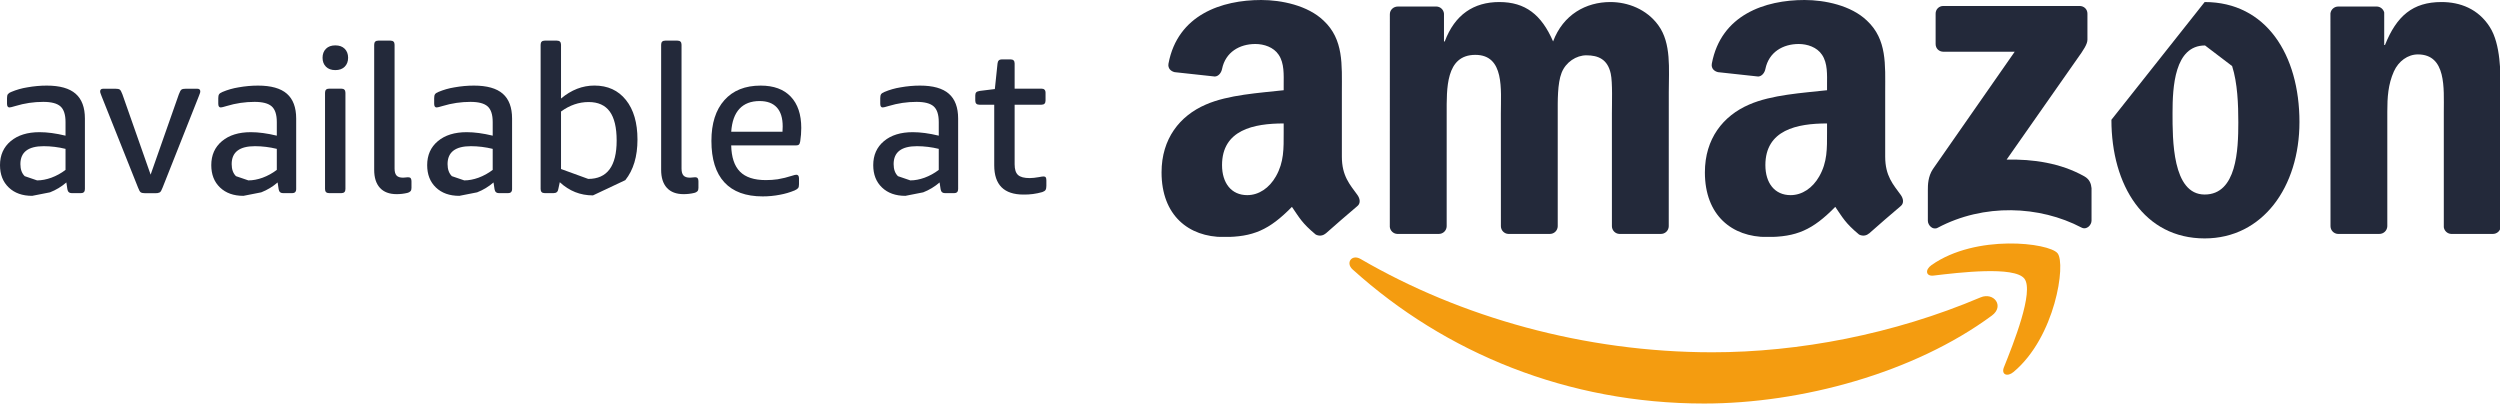
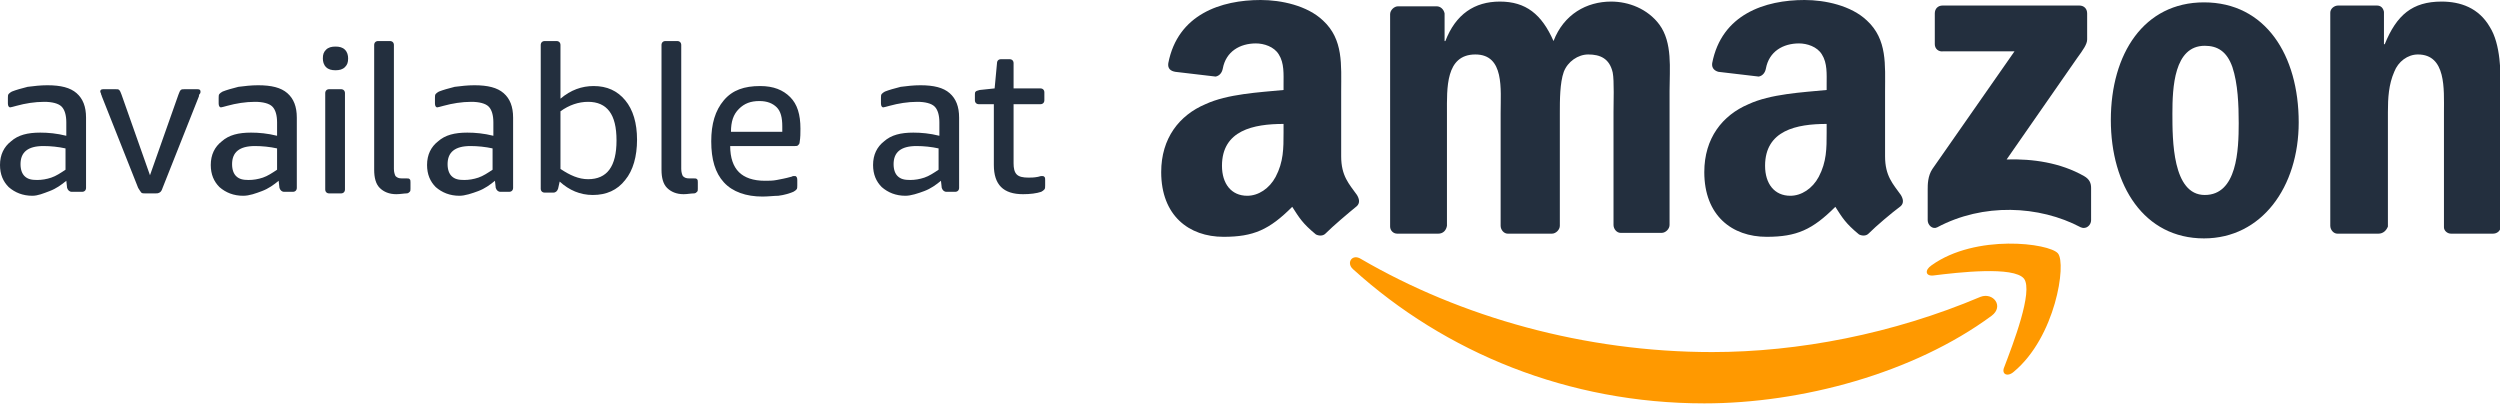
- <svg xmlns="http://www.w3.org/2000/svg" width="184" height="30" viewBox="0 0 184 30">
-   <defs>
-     <clipPath id="v3wda">
-       <path d="M99.32 18.95h47.704V29.7H99.32z" />
-     </clipPath>
-     <clipPath id="v3wdb">
-       <path d="M125.48 0h14.583v17.435H125.48z" />
-     </clipPath>
-     <clipPath id="v3wdc">
-       <path d="M85.49 0h14.583v17.435H85.49z" />
-     </clipPath>
-   </defs>
+ <svg xmlns="http://www.w3.org/2000/svg" version="1.1" id="Layer_1" x="0px" y="0px" viewBox="0 0 316.7 51.1" style="enable-background:new 0 0 316.7 51.1;" xml:space="preserve">
+   <style type="text/css">
+   .st0{fill-rule:evenodd;clip-rule:evenodd;fill:#FF9900;}
+   .st1{fill-rule:evenodd;clip-rule:evenodd;fill:#232F3E;}
+   .st2{fill:#232F3E;}
+ </style>
  <g>
    <g>
      <g>
-         <g />
-         <g clip-path="url(#v3wda)">
-           <path fill="#f49c10" d="M146.602 23.226c-5.727 4.226-14.03 6.474-21.179 6.474-10.02 0-19.044-3.704-25.872-9.87-.536-.484-.058-1.145.587-.77 7.366 4.287 16.477 6.868 25.886 6.868 6.348 0 13.325-1.317 19.745-4.04.97-.41 1.78.638.833 1.338" />
+         <path class="st0" d="M252.3,40c-9.9,7.3-24.1,11.1-36.4,11.1c-17.2,0-32.8-6.4-44.5-17c-0.9-0.8-0.1-2,1-1.3     c12.7,7.4,28.4,11.8,44.5,11.8c10.9,0,22.9-2.3,34-7C252.5,37,253.9,38.8,252.3,40z" />
+         <path class="st0" d="M256.4,35.3c-1.3-1.6-8.3-0.8-11.5-0.4c-1,0.1-1.1-0.7-0.2-1.3c5.6-4,14.9-2.8,16-1.5     c1.1,1.3-0.3,10.6-5.6,15c-0.8,0.7-1.6,0.3-1.2-0.6C255,43.6,257.6,36.9,256.4,35.3z" />
+       </g>
+       <g>
+         <g>
+           <path class="st1" d="M245.1,5.6V1.7c0-0.6,0.4-1,1-1l17.3,0c0.6,0,1,0.4,1,1V5c0,0.6-0.5,1.3-1.3,2.4l-8.9,12.8      c3.3-0.1,6.8,0.4,9.8,2.1c0.7,0.4,0.9,0.9,0.9,1.5v4.1c0,0.6-0.6,1.2-1.3,0.9c-5.3-2.8-12.4-3.1-18.2,0      c-0.6,0.3-1.2-0.3-1.2-0.9v-3.9c0-0.6,0-1.7,0.6-2.6l10.4-14.9l-9,0C245.6,6.6,245.1,6.2,245.1,5.6z" />
+           <path class="st1" d="M182.2,29.6H177c-0.5,0-0.9-0.4-0.9-0.9l0-26.9c0-0.5,0.5-1,1-1l4.9,0c0.5,0,0.9,0.4,1,0.9v3.5h0.1      c1.3-3.4,3.7-5,6.9-5c3.3,0,5.3,1.6,6.8,5c1.3-3.4,4.2-5,7.3-5c2.2,0,4.6,0.9,6.1,2.9c1.7,2.3,1.3,5.6,1.3,8.4l0,17      c0,0.5-0.5,1-1,1h-5.2c-0.5,0-0.9-0.5-0.9-1l0-14.3c0-1.1,0.1-4-0.1-5c-0.4-1.8-1.6-2.3-3.1-2.3c-1.3,0-2.6,0.9-3.1,2.2      c-0.5,1.4-0.5,3.6-0.5,5.2v14.3c0,0.5-0.5,1-1,1H191c-0.5,0-0.9-0.5-0.9-1l0-14.3c0-3,0.5-7.4-3.2-7.4c-3.8,0-3.6,4.3-3.6,7.4      l0,14.3C183.2,29.2,182.8,29.6,182.2,29.6z" />
+           <path class="st1" d="M279.2,0.3c7.8,0,12,6.7,12,15.2c0,8.2-4.7,14.7-12,14.7c-7.6,0-11.8-6.7-11.8-15      C267.4,6.8,271.6,0.3,279.2,0.3z M279.3,5.8c-3.9,0-4.1,5.3-4.1,8.6c0,3.3,0,10.3,4.1,10.3c4.1,0,4.3-5.7,4.3-9.1      c0-2.3-0.1-5-0.8-7.1C282.1,6.5,280.9,5.8,279.3,5.8z" />
+           <path class="st1" d="M301.3,29.6h-5.2c-0.5,0-0.9-0.5-0.9-1l0-27c0-0.5,0.5-0.9,1-0.9l4.9,0c0.5,0,0.8,0.3,0.9,0.8v4.1h0.1      c1.5-3.7,3.5-5.4,7.2-5.4c2.4,0,4.7,0.8,6.1,3.2c1.4,2.2,1.4,5.8,1.4,8.4v17c-0.1,0.5-0.5,0.8-1,0.8h-5.3      c-0.5,0-0.9-0.4-0.9-0.8V14.2c0-2.9,0.3-7.3-3.3-7.3c-1.3,0-2.5,0.9-3,2.2c-0.7,1.6-0.8,3.3-0.8,5.1v14.5      C302.3,29.2,301.9,29.6,301.3,29.6z" />
+           <path class="st1" d="M231.4,16.8c0,2,0,3.7-1,5.6c-0.8,1.5-2.2,2.4-3.6,2.4c-2,0-3.2-1.5-3.2-3.8c0-4.5,4-5.3,7.8-5.3V16.8z       M236.7,29.6c-0.3,0.3-0.8,0.3-1.2,0.1c-1.7-1.4-2.1-2.1-3-3.5c-2.9,2.9-4.9,3.8-8.7,3.8c-4.4,0-7.9-2.7-7.9-8.2      c0-4.3,2.3-7.2,5.6-8.6c2.8-1.3,6.8-1.5,9.9-1.8v-0.7c0-1.3,0.1-2.7-0.6-3.8c-0.6-1-1.9-1.4-2.9-1.4c-2,0-3.8,1-4.2,3.2      c-0.1,0.5-0.4,0.9-0.9,1l-5.1-0.6c-0.4-0.1-0.9-0.4-0.8-1.1c1.2-6.2,6.7-8,11.7-8c2.6,0,5.9,0.7,7.9,2.6c2.6,2.4,2.3,5.6,2.3,9      v8.2c0,2.5,1,3.5,2,4.9c0.3,0.5,0.4,1,0,1.4C239.6,27,237.7,28.6,236.7,29.6L236.7,29.6z" />
+           <path class="st1" d="M162.6,16.8c0,2,0,3.7-1,5.6c-0.8,1.5-2.2,2.4-3.6,2.4c-2,0-3.2-1.5-3.2-3.8c0-4.5,4-5.3,7.8-5.3V16.8z       M167.9,29.6c-0.3,0.3-0.8,0.3-1.2,0.1c-1.7-1.4-2.1-2.1-3-3.5c-2.9,2.9-4.9,3.8-8.7,3.8c-4.4,0-7.9-2.7-7.9-8.2      c0-4.3,2.3-7.2,5.6-8.6c2.8-1.3,6.8-1.5,9.9-1.8v-0.7c0-1.3,0.1-2.7-0.6-3.8c-0.6-1-1.9-1.4-2.9-1.4c-2,0-3.8,1-4.2,3.2      c-0.1,0.5-0.4,0.9-0.9,1l-5.1-0.6C148.3,9,147.9,8.7,148,8c1.2-6.2,6.7-8,11.7-8c2.6,0,5.9,0.7,7.9,2.6c2.6,2.4,2.3,5.6,2.3,9      v8.2c0,2.5,1,3.5,2,4.9c0.3,0.5,0.4,1,0,1.4C170.8,27,168.9,28.6,167.9,29.6L167.9,29.6z" />
        </g>
      </g>
-       <g>
-         <path fill="#f49c10" d="M148.993 20.506c-.733-.937-4.842-.444-6.688-.223-.56.067-.646-.422-.142-.776 3.278-2.302 8.65-1.637 9.274-.866.629.777-.165 6.163-3.237 8.733-.473.395-.922.184-.713-.338.692-1.726 2.239-5.592 1.506-6.53" />
-       </g>
-       <g>
-         <path fill="#23293a" d="M142.462 3.245V1.008a.553.553 0 0 1 .567-.567L153.057.44c.321 0 .578.234.578.565v1.919c-.003.322-.274.741-.755 1.408l-5.194 7.416c1.927-.045 3.967.245 5.719 1.229.395.222.501.551.532.873v2.388c0 .328-.36.709-.739.51-3.086-1.616-7.181-1.793-10.594.021-.35.185-.714-.19-.714-.52V13.98c0-.363.007-.984.373-1.537l6.018-8.634-5.24-.001c-.32 0-.577-.228-.579-.563" />
-       </g>
-       <g>
-         <path fill="#23293a" d="M105.887 17.217h-3.051a.576.576 0 0 1-.546-.516l.003-15.657c0-.313.263-.563.589-.563l2.84-.001a.574.574 0 0 1 .555.526V3.05h.057c.74-1.977 2.136-2.9 4.015-2.9 1.908 0 3.104.923 3.958 2.9.741-1.977 2.421-2.9 4.215-2.9 1.282 0 2.677.527 3.532 1.713.967 1.319.769 3.229.769 4.91l-.003 9.881a.575.575 0 0 1-.589.563h-3.047a.572.572 0 0 1-.547-.562l-.001-8.301c0-.658.057-2.306-.085-2.932-.228-1.055-.912-1.351-1.794-1.351-.741 0-1.51.494-1.823 1.285-.313.791-.285 2.108-.285 2.998v8.3a.575.575 0 0 1-.588.563h-3.047a.572.572 0 0 1-.548-.562l-.003-8.301c0-1.746.285-4.316-1.879-4.316-2.193 0-2.108 2.504-2.108 4.316l-.001 8.3a.575.575 0 0 1-.588.563" />
-       </g>
-       <g>
-         <path fill="#23293a" d="M162.263.15c4.528 0 6.977 3.888 6.977 8.83 0 4.777-2.705 8.567-6.977 8.567-4.442 0-6.863-3.889-6.863-8.732zm.028 3.196c-2.25 0-2.392 3.063-2.392 4.975 0 1.911-.028 5.996 2.364 5.996 2.364 0 2.477-3.295 2.477-5.304 0-1.317-.056-2.899-.456-4.151z" />
-       </g>
-       <g>
-         <path fill="#23293a" d="M175.112 17.217h-3.04a.573.573 0 0 1-.547-.562L171.52.991a.577.577 0 0 1 .586-.51l2.83-.001a.58.58 0 0 1 .542.438v2.395h.057c.855-2.142 2.05-3.163 4.158-3.163 1.366 0 2.705.494 3.56 1.845.797 1.252.797 3.361.797 4.876v9.853a.578.578 0 0 1-.585.493h-3.058a.576.576 0 0 1-.543-.493V8.223c0-1.714.2-4.218-1.908-4.218-.74 0-1.424.494-1.766 1.252-.427.956-.484 1.911-.484 2.966v8.431a.584.584 0 0 1-.594.563" />
-       </g>
-       <g>
-         <g />
-         <g clip-path="url(#v3wdb)">
-           <path fill="#23293a" d="M134.47 9.745c0 1.188.028 2.176-.571 3.232-.485.857-1.256 1.385-2.112 1.385-1.17 0-1.855-.89-1.855-2.21 0-2.594 2.331-3.066 4.538-3.066zm3.082 7.45a135.24 135.24 0 0 1 2.34-2.027c.248-.203.205-.533.01-.812-.558-.77-1.152-1.397-1.152-2.827V6.774c0-2.016.144-3.866-1.341-5.254C136.239.395 134.298 0 132.814 0c-2.903 0-6.142 1.084-6.822 4.673-.072.382.205.582.455.638l2.957.321c.277-.014.477-.286.53-.561.255-1.237 1.289-1.833 2.452-1.833.628 0 1.341.231 1.713.792.428.629.371 1.487.371 2.215v.396c-1.77.198-4.082.33-5.737 1.057-1.912.826-3.253 2.51-3.253 4.99 0 3.17 1.998 4.757 4.566 4.757 2.169 0 3.355-.512 5.03-2.22.554.803.736 1.192 1.748 2.035.228.122.519.11.721-.071z" />
-         </g>
-       </g>
-       <g>
-         <g />
-         <g clip-path="url(#v3wdc)">
-           <path fill="#23293a" d="M94.479 9.745c0 1.188.029 2.176-.57 3.232-.485.857-1.256 1.385-2.112 1.385-1.17 0-1.855-.89-1.855-2.21 0-2.594 2.331-3.066 4.537-3.066zm3.083 7.45c.609-.542 1.717-1.504 2.34-2.027.248-.203.204-.533.009-.812-.557-.77-1.15-1.397-1.15-2.827V6.774c0-2.016.142-3.866-1.342-5.254C96.249.395 94.308 0 92.824 0c-2.904 0-6.143 1.084-6.822 4.673-.072.382.205.582.455.638l2.957.321c.277-.014.477-.286.53-.561.254-1.237 1.289-1.833 2.452-1.833.628 0 1.341.231 1.713.792.427.629.37 1.487.37 2.215v.396c-1.769.198-4.081.33-5.736 1.057-1.912.826-3.253 2.51-3.253 4.99 0 3.17 1.998 4.757 4.566 4.757 2.169 0 3.354-.512 5.03-2.22.553.803.735 1.192 1.748 2.035.228.122.519.11.721-.071z" />
-         </g>
-       </g>
-       <g>
-         <path fill="#23293a" d="M2.366 14.414c-.718 0-1.292-.204-1.721-.614-.43-.41-.645-.958-.645-1.646 0-.737.263-1.327.789-1.767.525-.44 1.233-.659 2.123-.659.566 0 1.203.086 1.911.257v-1c0-.546-.124-.931-.371-1.153-.248-.223-.67-.334-1.267-.334-.698 0-1.38.101-2.047.303-.233.071-.38.107-.44.107-.122 0-.182-.091-.182-.274v-.409c0-.131.02-.227.06-.288a.531.531 0 0 1 .243-.167 5.09 5.09 0 0 1 1.191-.341c.48-.086.957-.129 1.433-.129.96 0 1.668.2 2.123.599.456.399.683 1.009.683 1.828v5.187c0 .202-.101.303-.303.303h-.653c-.192 0-.303-.096-.334-.288l-.075-.501a4.121 4.121 0 0 1-1.206.728zm.364-1.137c.333 0 .683-.066 1.047-.197a3.995 3.995 0 0 0 1.046-.576v-1.548a6.878 6.878 0 0 0-1.608-.197c-1.142 0-1.714.44-1.714 1.319 0 .385.106.681.319.888z" />
-       </g>
-       <g>
-         <path fill="#23293a" d="M10.677 14.22c-.142 0-.246-.021-.311-.061-.066-.04-.134-.156-.205-.349L7.476 7.076a2.687 2.687 0 0 0-.068-.182.443.443 0 0 1-.038-.167c0-.131.076-.197.228-.197h.894c.152 0 .258.02.319.06.061.041.126.157.197.349l2.078 5.915 2.078-5.915c.071-.192.137-.308.198-.349.06-.04.166-.06.318-.06h.834c.152 0 .227.066.227.197a.425.425 0 0 1-.038.167 3.359 3.359 0 0 0-.068.182l-2.669 6.734c-.071.193-.139.309-.205.349a.616.616 0 0 1-.311.061z" />
-       </g>
-       <g>
-         <path fill="#23293a" d="M17.916 14.414c-.719 0-1.292-.204-1.722-.614-.43-.41-.644-.958-.644-1.646 0-.737.262-1.327.788-1.767.526-.44 1.234-.659 2.124-.659.566 0 1.203.086 1.911.257v-1c0-.546-.124-.931-.372-1.153-.248-.223-.67-.334-1.266-.334a7.03 7.03 0 0 0-2.048.303c-.233.071-.379.107-.44.107-.121 0-.182-.091-.182-.274v-.409c0-.131.02-.227.061-.288.04-.061.121-.117.242-.167a5.12 5.12 0 0 1 1.191-.341c.48-.086.958-.129 1.433-.129.961 0 1.669.2 2.124.599.455.399.683 1.009.683 1.828v5.187c0 .202-.102.303-.304.303h-.652c-.192 0-.303-.096-.334-.288l-.076-.501a4.116 4.116 0 0 1-1.205.728zm.364-1.137c.333 0 .682-.066 1.046-.197a4 4 0 0 0 1.047-.576v-1.548a6.878 6.878 0 0 0-1.608-.197c-1.143 0-1.714.44-1.714 1.319 0 .385.106.681.318.888z" />
-       </g>
-       <g>
-         <path fill="#23293a" d="M24.681 5.16c.293 0 .523-.084.69-.251.166-.166.25-.386.25-.659s-.084-.493-.25-.66c-.167-.167-.397-.25-.69-.25-.294 0-.524.083-.691.25-.166.167-.25.387-.25.66s.084.493.25.659c.167.167.397.251.691.251zm.439 9.055c.203 0 .304-.101.304-.304V6.828c0-.202-.101-.303-.304-.303h-.895c-.202 0-.303.101-.303.303v7.083c0 .203.101.304.303.304z" />
-       </g>
-       <g>
-         <path fill="#23293a" d="M29.193 14.289c-.536 0-.946-.154-1.229-.462-.283-.309-.424-.751-.424-1.327V3.293c0-.202.1-.303.303-.303h.894c.203 0 .304.101.304.303v9.116c0 .232.048.402.144.508.096.106.256.159.478.159.061 0 .124-.005.19-.015.065-.01.123-.015.174-.015.101 0 .169.025.205.075a.404.404 0 0 1 .053.228v.485c0 .101-.023.18-.069.236a.45.45 0 0 1-.234.128 3.355 3.355 0 0 1-.789.091" />
-       </g>
-       <g>
-         <path fill="#23293a" d="M33.806 14.414c-.719 0-1.292-.204-1.722-.614-.43-.41-.644-.958-.644-1.646 0-.737.262-1.327.788-1.767.526-.44 1.234-.659 2.124-.659.566 0 1.203.086 1.911.257v-1c0-.546-.124-.931-.372-1.153-.248-.223-.67-.334-1.266-.334a7.03 7.03 0 0 0-2.048.303c-.233.071-.379.107-.44.107-.121 0-.182-.091-.182-.274v-.409c0-.131.02-.227.061-.288.04-.061.121-.117.242-.167a5.12 5.12 0 0 1 1.191-.341c.48-.086.958-.129 1.433-.129.961 0 1.669.2 2.124.599.455.399.683 1.009.683 1.828v5.187c0 .202-.102.303-.304.303h-.652c-.192 0-.303-.096-.334-.288l-.076-.501a4.108 4.108 0 0 1-1.206.728zm.364-1.137c.333 0 .682-.066 1.046-.197a4 4 0 0 0 1.047-.576v-1.548a6.885 6.885 0 0 0-1.608-.197c-1.143 0-1.714.44-1.714 1.319 0 .385.106.681.318.888z" />
-       </g>
-       <g>
-         <path fill="#23293a" d="M43.642 14.381c-.931 0-1.745-.323-2.442-.971l-.107.501c-.029.202-.146.303-.348.303h-.652c-.203 0-.303-.101-.303-.303V3.293c0-.201.1-.303.303-.303h.894c.202 0 .304.102.304.303v3.959c.758-.637 1.577-.955 2.457-.955.981 0 1.754.353 2.32 1.061.567.708.85 1.679.85 2.913 0 1.243-.298 2.24-.895 2.988zm-.349-1.213c1.396 0 2.093-.94 2.093-2.821 0-.961-.17-1.674-.508-2.139-.339-.465-.857-.698-1.555-.698-.718 0-1.395.233-2.032.698v4.231z" />
-       </g>
-       <g>
-         <path fill="#23293a" d="M50.313 14.289c-.536 0-.946-.154-1.229-.462-.283-.309-.424-.751-.424-1.327V3.293c0-.202.101-.303.303-.303h.895c.202 0 .303.101.303.303v9.116c0 .232.048.402.144.508.096.106.256.159.478.159.061 0 .124-.005.19-.015a1.18 1.18 0 0 1 .174-.015c.102 0 .169.025.205.075a.404.404 0 0 1 .053.228v.485c0 .101-.023.18-.068.236a.449.449 0 0 1-.235.128 3.355 3.355 0 0 1-.789.091" />
-       </g>
-       <g>
-         <path fill="#23293a" d="M53.316 13.422c-.638-.688-.956-1.705-.956-3.053 0-1.285.318-2.285.956-2.999.636-.714 1.527-1.07 2.669-1.07.961 0 1.699.27 2.214.812.516.543.774 1.309.774 2.3 0 .325-.025.655-.076.988-.02.122-.053.202-.098.242-.046.041-.12.061-.221.061h-4.762c.02.871.235 1.514.645 1.929.409.415 1.044.623 1.903.623.304 0 .594-.02.873-.06a7.283 7.283 0 0 0 1.054-.259l.181-.053a.495.495 0 0 1 .137-.023c.131 0 .197.092.197.273v.426c0 .132-.02.225-.061.28-.04.056-.126.115-.257.175a5.294 5.294 0 0 1-1.085.319 6.658 6.658 0 0 1-1.267.122c-1.243 0-2.184-.344-2.82-1.033zm4.275-3.725c.01-.081.015-.212.015-.394 0-.617-.144-1.082-.432-1.395-.288-.314-.71-.471-1.265-.471-.636 0-1.13.19-1.484.569-.354.379-.557.943-.607 1.691z" />
-       </g>
-       <g>
-         <path fill="#23293a" d="M66.636 14.414c-.718 0-1.292-.204-1.721-.614-.43-.41-.645-.958-.645-1.646 0-.737.263-1.327.789-1.767.525-.44 1.233-.659 2.123-.659.566 0 1.203.086 1.911.257v-1c0-.546-.124-.931-.372-1.153-.247-.223-.67-.334-1.266-.334-.698 0-1.38.101-2.048.303-.232.071-.379.107-.439.107-.122 0-.182-.091-.182-.274v-.409c0-.131.02-.227.06-.288.04-.061.122-.117.243-.167a5.09 5.09 0 0 1 1.191-.341c.48-.086.957-.129 1.433-.129.96 0 1.668.2 2.123.599.456.399.683 1.009.683 1.828v5.187c0 .202-.102.303-.303.303h-.653c-.192 0-.303-.096-.334-.288l-.075-.501a4.121 4.121 0 0 1-1.206.728zM67 13.277c.333 0 .683-.066 1.046-.197a3.985 3.985 0 0 0 1.047-.576v-1.548a6.878 6.878 0 0 0-1.608-.197c-1.142 0-1.714.44-1.714 1.319 0 .385.106.681.319.888z" />
-       </g>
-       <g>
-         <path fill="#23293a" d="M75.329 14.32c-1.436 0-2.154-.718-2.154-2.154V7.707h-1.092c-.202 0-.303-.101-.303-.303v-.38c0-.1.023-.176.068-.227.045-.05.134-.086.265-.106l1.108-.137.197-1.88c.02-.203.126-.304.318-.304h.637c.203 0 .304.101.304.304v1.85h1.971c.202 0 .304.101.304.303v.577c0 .202-.102.303-.304.303h-1.971v4.384c0 .374.083.637.25.788.167.152.452.228.857.228.191 0 .429-.026.712-.076a1.98 1.98 0 0 1 .304-.045c.081 0 .136.022.167.067.03.046.046.12.046.221v.409c0 .132-.021.23-.061.296-.041.066-.122.119-.243.159a4.72 4.72 0 0 1-1.38.182" />
-       </g>
+     </g>
+     <g>
+       <path class="st2" d="M4.1,24.8c-1.2,0-2.2-0.4-3-1.1C0.4,23,0,22.1,0,20.9c0-1.3,0.5-2.3,1.4-3c0.9-0.8,2.1-1.1,3.7-1.1    c1,0,2.1,0.1,3.3,0.4v-1.7c0-0.9-0.2-1.6-0.6-2s-1.2-0.6-2.2-0.6c-1.2,0-2.4,0.2-3.5,0.5c-0.4,0.1-0.7,0.2-0.8,0.2    c-0.2,0-0.3-0.2-0.3-0.5v-0.7c0-0.2,0-0.4,0.1-0.5c0.1-0.1,0.2-0.2,0.4-0.3c0.5-0.2,1.2-0.4,2-0.6c0.8-0.1,1.6-0.2,2.5-0.2    c1.7,0,2.9,0.3,3.7,1c0.8,0.7,1.2,1.7,1.2,3.1v8.9c0,0.3-0.2,0.5-0.5,0.5H9.1c-0.3,0-0.5-0.2-0.6-0.5l-0.1-0.9    c-0.6,0.5-1.3,1-2.1,1.3S4.8,24.8,4.1,24.8z M4.7,22.8c0.6,0,1.2-0.1,1.8-0.3c0.6-0.2,1.2-0.6,1.8-1v-2.7    c-0.9-0.2-1.9-0.3-2.8-0.3c-2,0-2.9,0.8-2.9,2.3c0,0.7,0.2,1.2,0.5,1.5C3.5,22.7,4,22.8,4.7,22.8z" />
+       <path class="st2" d="M18.4,24.5c-0.2,0-0.4,0-0.5-0.1c-0.1-0.1-0.2-0.3-0.4-0.6l-4.6-11.6c0-0.1-0.1-0.2-0.1-0.3    c0-0.1-0.1-0.2-0.1-0.3c0-0.2,0.1-0.3,0.4-0.3h1.5c0.3,0,0.4,0,0.5,0.1c0.1,0.1,0.2,0.3,0.3,0.6l3.6,10.2l3.6-10.2    c0.1-0.3,0.2-0.5,0.3-0.6c0.1-0.1,0.3-0.1,0.5-0.1H25c0.3,0,0.4,0.1,0.4,0.3c0,0.1,0,0.2-0.1,0.3s-0.1,0.2-0.1,0.3l-4.6,11.6    c-0.1,0.3-0.2,0.5-0.4,0.6s-0.3,0.1-0.5,0.1H18.4z" />
+       <path class="st2" d="M30.8,24.8c-1.2,0-2.2-0.4-3-1.1c-0.7-0.7-1.1-1.6-1.1-2.8c0-1.3,0.5-2.3,1.4-3c0.9-0.8,2.1-1.1,3.7-1.1    c1,0,2.1,0.1,3.3,0.4v-1.7c0-0.9-0.2-1.6-0.6-2s-1.2-0.6-2.2-0.6c-1.2,0-2.4,0.2-3.5,0.5c-0.4,0.1-0.7,0.2-0.8,0.2    c-0.2,0-0.3-0.2-0.3-0.5v-0.7c0-0.2,0-0.4,0.1-0.5c0.1-0.1,0.2-0.2,0.4-0.3c0.5-0.2,1.2-0.4,2-0.6c0.8-0.1,1.6-0.2,2.5-0.2    c1.7,0,2.9,0.3,3.7,1c0.8,0.7,1.2,1.7,1.2,3.1v8.9c0,0.3-0.2,0.5-0.5,0.5h-1.1c-0.3,0-0.5-0.2-0.6-0.5l-0.1-0.9    c-0.6,0.5-1.3,1-2.1,1.3S31.6,24.8,30.8,24.8z M31.5,22.8c0.6,0,1.2-0.1,1.8-0.3c0.6-0.2,1.2-0.6,1.8-1v-2.7    c-0.9-0.2-1.9-0.3-2.8-0.3c-2,0-2.9,0.8-2.9,2.3c0,0.7,0.2,1.2,0.5,1.5C30.3,22.7,30.8,22.8,31.5,22.8z" />
+       <path class="st2" d="M42.5,8.9c-0.5,0-0.9-0.1-1.2-0.4s-0.4-0.7-0.4-1.1c0-0.5,0.1-0.8,0.4-1.1s0.7-0.4,1.2-0.4    c0.5,0,0.9,0.1,1.2,0.4s0.4,0.7,0.4,1.1c0,0.5-0.1,0.8-0.4,1.1S43,8.9,42.5,8.9z M41.7,24.5c-0.3,0-0.5-0.2-0.5-0.5V11.8    c0-0.3,0.2-0.5,0.5-0.5h1.5c0.3,0,0.5,0.2,0.5,0.5v12.2c0,0.3-0.2,0.5-0.5,0.5H41.7z" />
+       <path class="st2" d="M50.2,24.6c-0.9,0-1.6-0.3-2.1-0.8c-0.5-0.5-0.7-1.3-0.7-2.3V5.7c0-0.3,0.2-0.5,0.5-0.5h1.5    c0.3,0,0.5,0.2,0.5,0.5v15.7c0,0.4,0.1,0.7,0.2,0.9c0.2,0.2,0.4,0.3,0.8,0.3c0.1,0,0.2,0,0.3,0c0.1,0,0.2,0,0.3,0    c0.2,0,0.3,0,0.4,0.1c0.1,0.1,0.1,0.2,0.1,0.4v0.8c0,0.2,0,0.3-0.1,0.4s-0.2,0.2-0.4,0.2C51.2,24.5,50.7,24.6,50.2,24.6z" />
+       <path class="st2" d="M58.2,24.8c-1.2,0-2.2-0.4-3-1.1c-0.7-0.7-1.1-1.6-1.1-2.8c0-1.3,0.5-2.3,1.4-3c0.9-0.8,2.1-1.1,3.7-1.1    c1,0,2.1,0.1,3.3,0.4v-1.7c0-0.9-0.2-1.6-0.6-2s-1.2-0.6-2.2-0.6c-1.2,0-2.4,0.2-3.5,0.5c-0.4,0.1-0.7,0.2-0.8,0.2    c-0.2,0-0.3-0.2-0.3-0.5v-0.7c0-0.2,0-0.4,0.1-0.5c0.1-0.1,0.2-0.2,0.4-0.3c0.5-0.2,1.2-0.4,2-0.6c0.8-0.1,1.6-0.2,2.5-0.2    c1.7,0,2.9,0.3,3.7,1c0.8,0.7,1.2,1.7,1.2,3.1v8.9c0,0.3-0.2,0.5-0.5,0.5h-1.1c-0.3,0-0.5-0.2-0.6-0.5l-0.1-0.9    c-0.6,0.5-1.3,1-2.1,1.3S58.9,24.8,58.2,24.8z M58.8,22.8c0.6,0,1.2-0.1,1.8-0.3c0.6-0.2,1.2-0.6,1.8-1v-2.7    c-0.9-0.2-1.9-0.3-2.8-0.3c-2,0-2.9,0.8-2.9,2.3c0,0.7,0.2,1.2,0.5,1.5C57.6,22.7,58.1,22.8,58.8,22.8z" />
+       <path class="st2" d="M75.1,24.7c-1.6,0-3-0.6-4.2-1.7l-0.2,0.9c-0.1,0.3-0.3,0.5-0.6,0.5H69c-0.3,0-0.5-0.2-0.5-0.5V5.7    c0-0.3,0.2-0.5,0.5-0.5h1.5c0.3,0,0.5,0.2,0.5,0.5v6.8c1.3-1.1,2.7-1.6,4.2-1.6c1.7,0,3,0.6,4,1.8c1,1.2,1.5,2.9,1.5,5    c0,2.1-0.5,3.9-1.5,5.1C78.2,24.1,76.8,24.7,75.1,24.7z M74.5,22.7c2.4,0,3.6-1.6,3.6-4.9c0-1.7-0.3-2.9-0.9-3.7    c-0.6-0.8-1.5-1.2-2.7-1.2c-1.2,0-2.4,0.4-3.5,1.2v7.3C72.2,22.2,73.3,22.7,74.5,22.7z" />
+       <path class="st2" d="M86.6,24.6c-0.9,0-1.6-0.3-2.1-0.8c-0.5-0.5-0.7-1.3-0.7-2.3V5.7c0-0.3,0.2-0.5,0.5-0.5h1.5    c0.3,0,0.5,0.2,0.5,0.5v15.7c0,0.4,0.1,0.7,0.2,0.9c0.2,0.2,0.4,0.3,0.8,0.3c0.1,0,0.2,0,0.3,0c0.1,0,0.2,0,0.3,0    c0.2,0,0.3,0,0.4,0.1c0.1,0.1,0.1,0.2,0.1,0.4v0.8c0,0.2,0,0.3-0.1,0.4s-0.2,0.2-0.4,0.2C87.5,24.5,87.1,24.6,86.6,24.6z" />
+       <path class="st2" d="M96.6,24.9c-2.1,0-3.8-0.6-4.9-1.8c-1.1-1.2-1.6-2.9-1.6-5.2c0-2.2,0.5-3.9,1.6-5.2s2.6-1.8,4.6-1.8    c1.7,0,2.9,0.5,3.8,1.4c0.9,0.9,1.3,2.2,1.3,4c0,0.6,0,1.1-0.1,1.7c0,0.2-0.1,0.3-0.2,0.4c-0.1,0.1-0.2,0.1-0.4,0.1h-8.2    c0,1.5,0.4,2.6,1.1,3.3c0.7,0.7,1.8,1.1,3.3,1.1c0.5,0,1,0,1.5-0.1c0.5-0.1,1.1-0.2,1.8-0.4c0.1,0,0.2-0.1,0.3-0.1    c0.1,0,0.2,0,0.2,0c0.2,0,0.3,0.2,0.3,0.5v0.7c0,0.2,0,0.4-0.1,0.5c-0.1,0.1-0.2,0.2-0.4,0.3c-0.5,0.2-1.1,0.4-1.9,0.5    C98.1,24.8,97.3,24.9,96.6,24.9z M99.1,16.7c0-0.1,0-0.4,0-0.7c0-1.1-0.2-1.9-0.7-2.4s-1.2-0.8-2.2-0.8c-1.1,0-1.9,0.3-2.6,1    s-1,1.6-1,2.9H99.1z" />
+       <path class="st2" d="M114.7,24.8c-1.2,0-2.2-0.4-3-1.1c-0.7-0.7-1.1-1.6-1.1-2.8c0-1.3,0.5-2.3,1.4-3c0.9-0.8,2.1-1.1,3.7-1.1    c1,0,2.1,0.1,3.3,0.4v-1.7c0-0.9-0.2-1.6-0.6-2s-1.2-0.6-2.2-0.6c-1.2,0-2.4,0.2-3.5,0.5c-0.4,0.1-0.7,0.2-0.8,0.2    c-0.2,0-0.3-0.2-0.3-0.5v-0.7c0-0.2,0-0.4,0.1-0.5c0.1-0.1,0.2-0.2,0.4-0.3c0.5-0.2,1.2-0.4,2-0.6c0.8-0.1,1.6-0.2,2.5-0.2    c1.7,0,2.9,0.3,3.7,1c0.8,0.7,1.2,1.7,1.2,3.1v8.9c0,0.3-0.2,0.5-0.5,0.5h-1.1c-0.3,0-0.5-0.2-0.6-0.5l-0.1-0.9    c-0.6,0.5-1.3,1-2.1,1.3S115.4,24.8,114.7,24.8z M115.3,22.8c0.6,0,1.2-0.1,1.8-0.3c0.6-0.2,1.2-0.6,1.8-1v-2.7    c-0.9-0.2-1.9-0.3-2.8-0.3c-2,0-2.9,0.8-2.9,2.3c0,0.7,0.2,1.2,0.5,1.5C114.1,22.7,114.6,22.8,115.3,22.8z" />
+       <path class="st2" d="M129.6,24.6c-2.5,0-3.7-1.2-3.7-3.7v-7.7H124c-0.3,0-0.5-0.2-0.5-0.5v-0.7c0-0.2,0-0.3,0.1-0.4    s0.2-0.1,0.5-0.2l1.9-0.2l0.3-3.2c0-0.3,0.2-0.5,0.5-0.5h1.1c0.3,0,0.5,0.2,0.5,0.5v3.2h3.4c0.3,0,0.5,0.2,0.5,0.5v1    c0,0.3-0.2,0.5-0.5,0.5h-3.4v7.5c0,0.6,0.1,1.1,0.4,1.4s0.8,0.4,1.5,0.4c0.3,0,0.7,0,1.2-0.1c0.3-0.1,0.4-0.1,0.5-0.1    c0.1,0,0.2,0,0.3,0.1s0.1,0.2,0.1,0.4v0.7c0,0.2,0,0.4-0.1,0.5c-0.1,0.1-0.2,0.2-0.4,0.3C131.3,24.5,130.5,24.6,129.6,24.6z" />
    </g>
  </g>
</svg>
